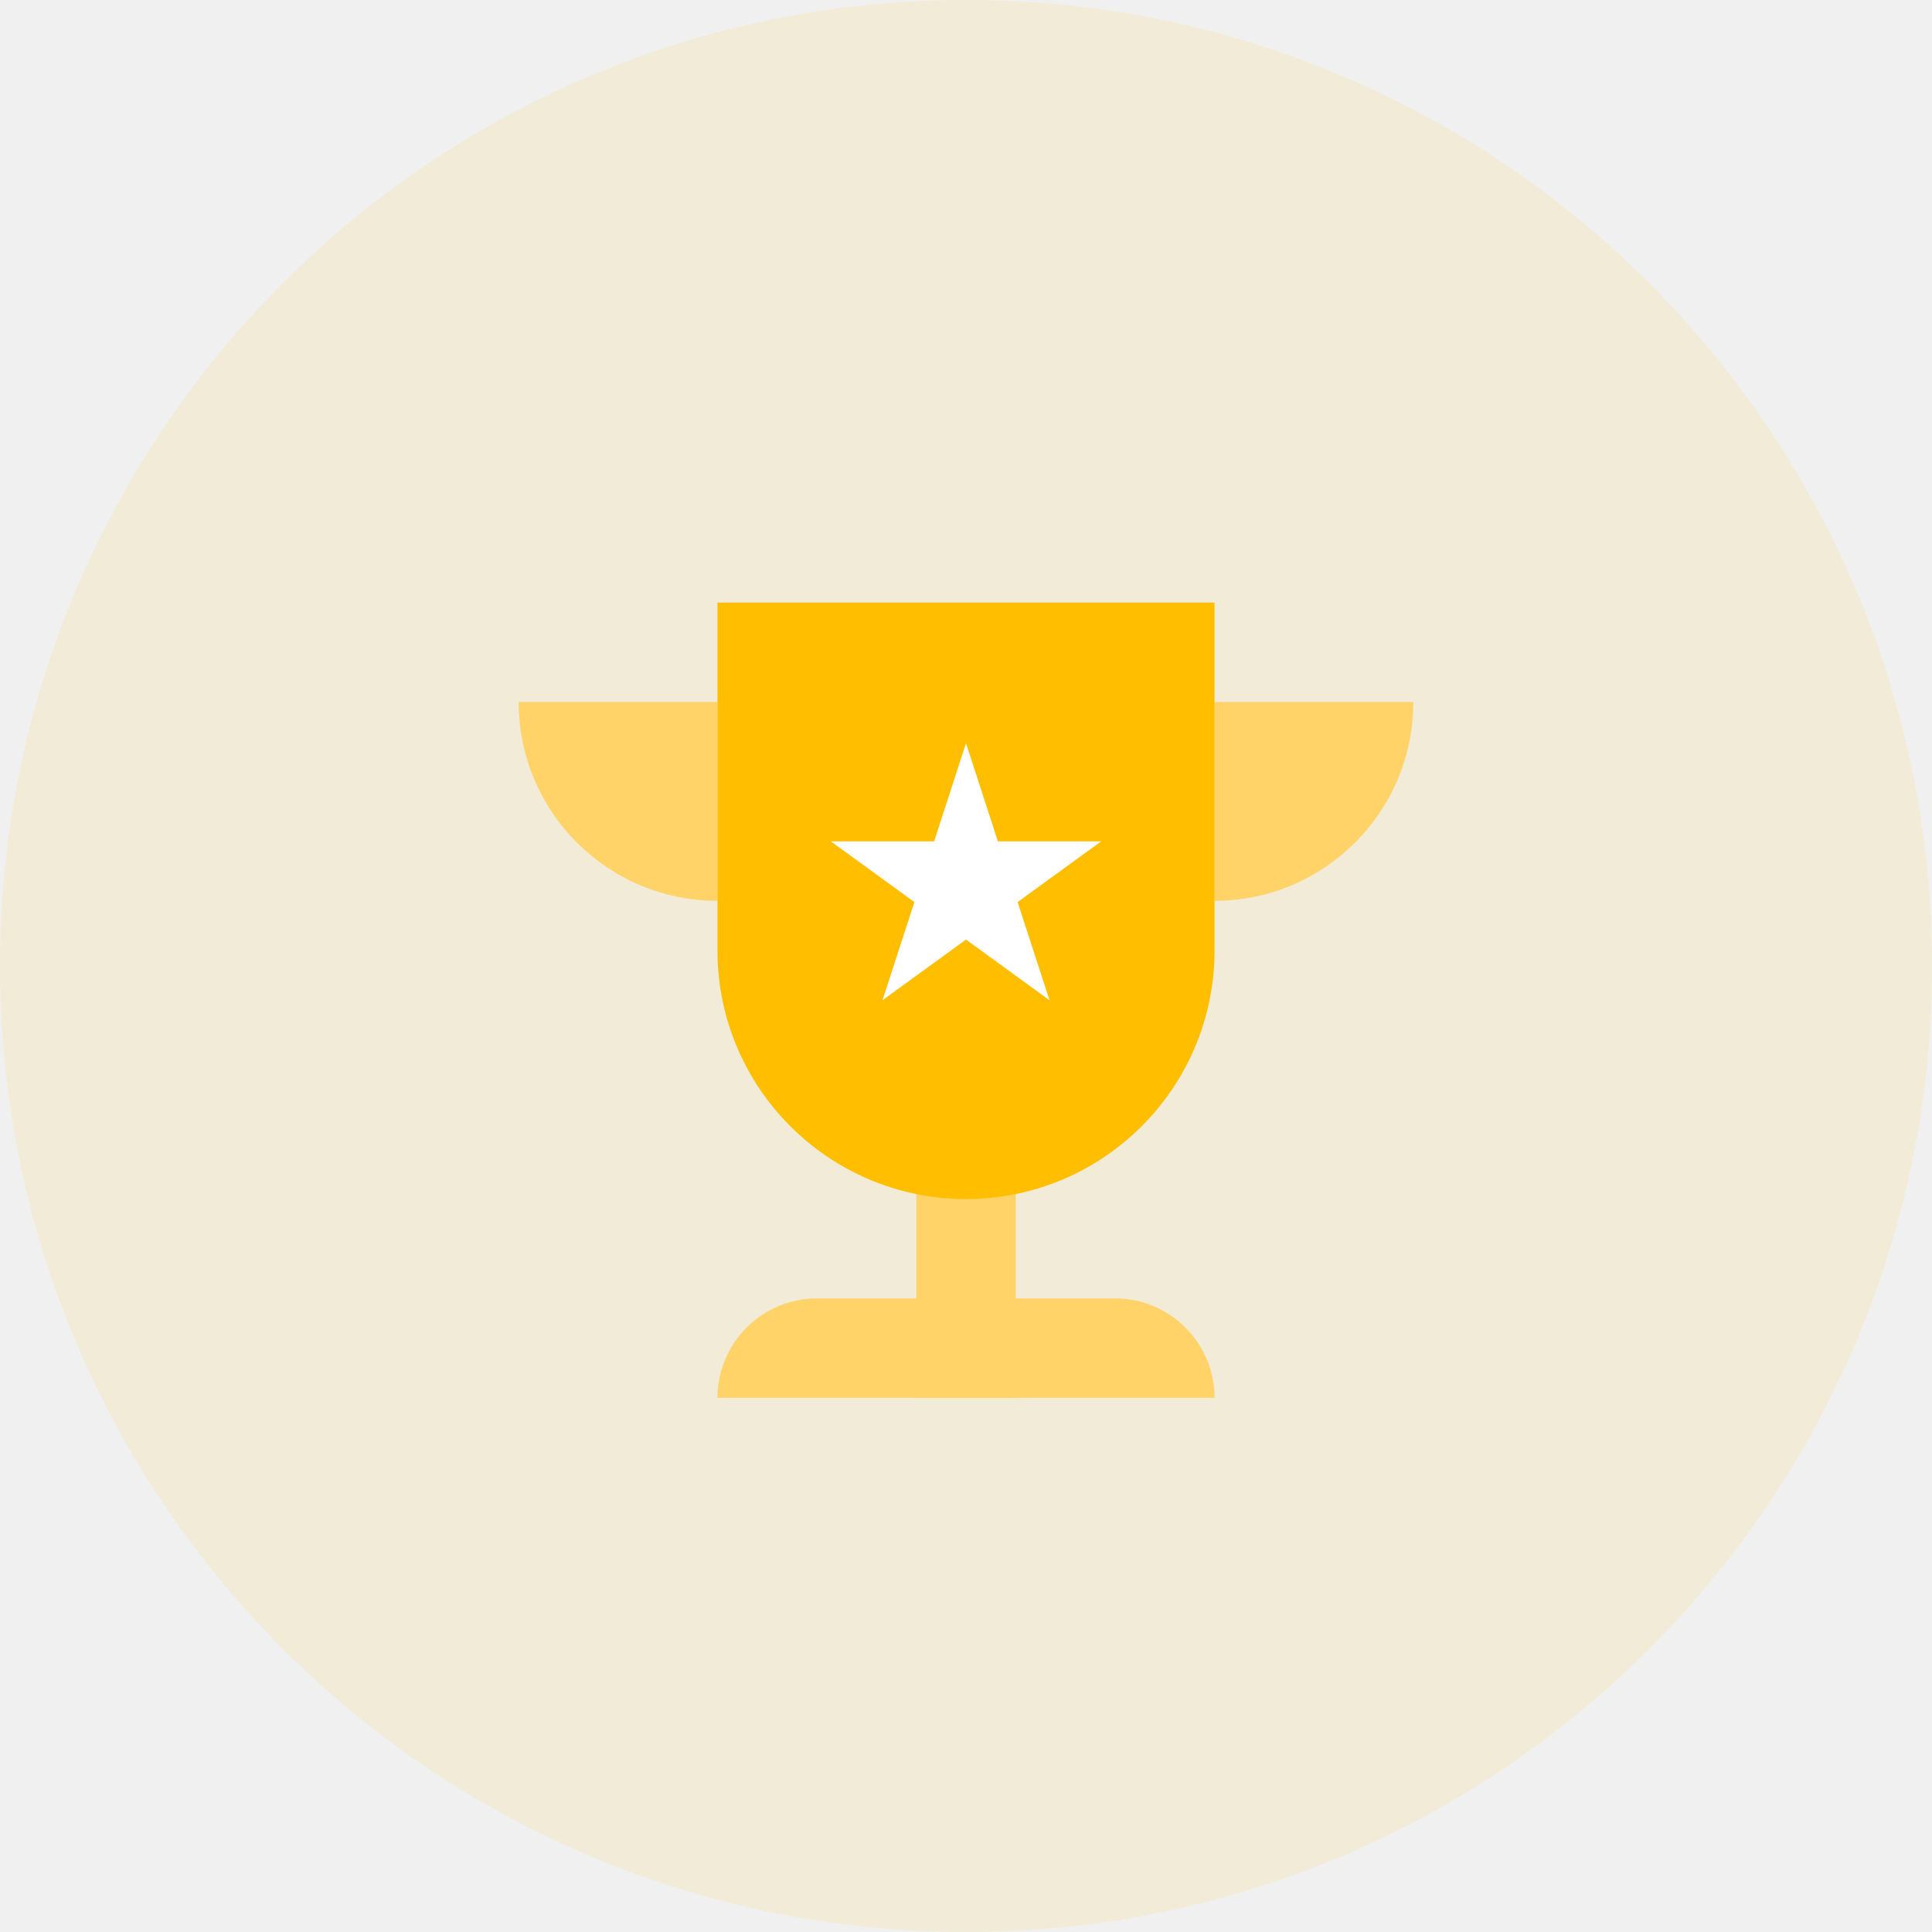
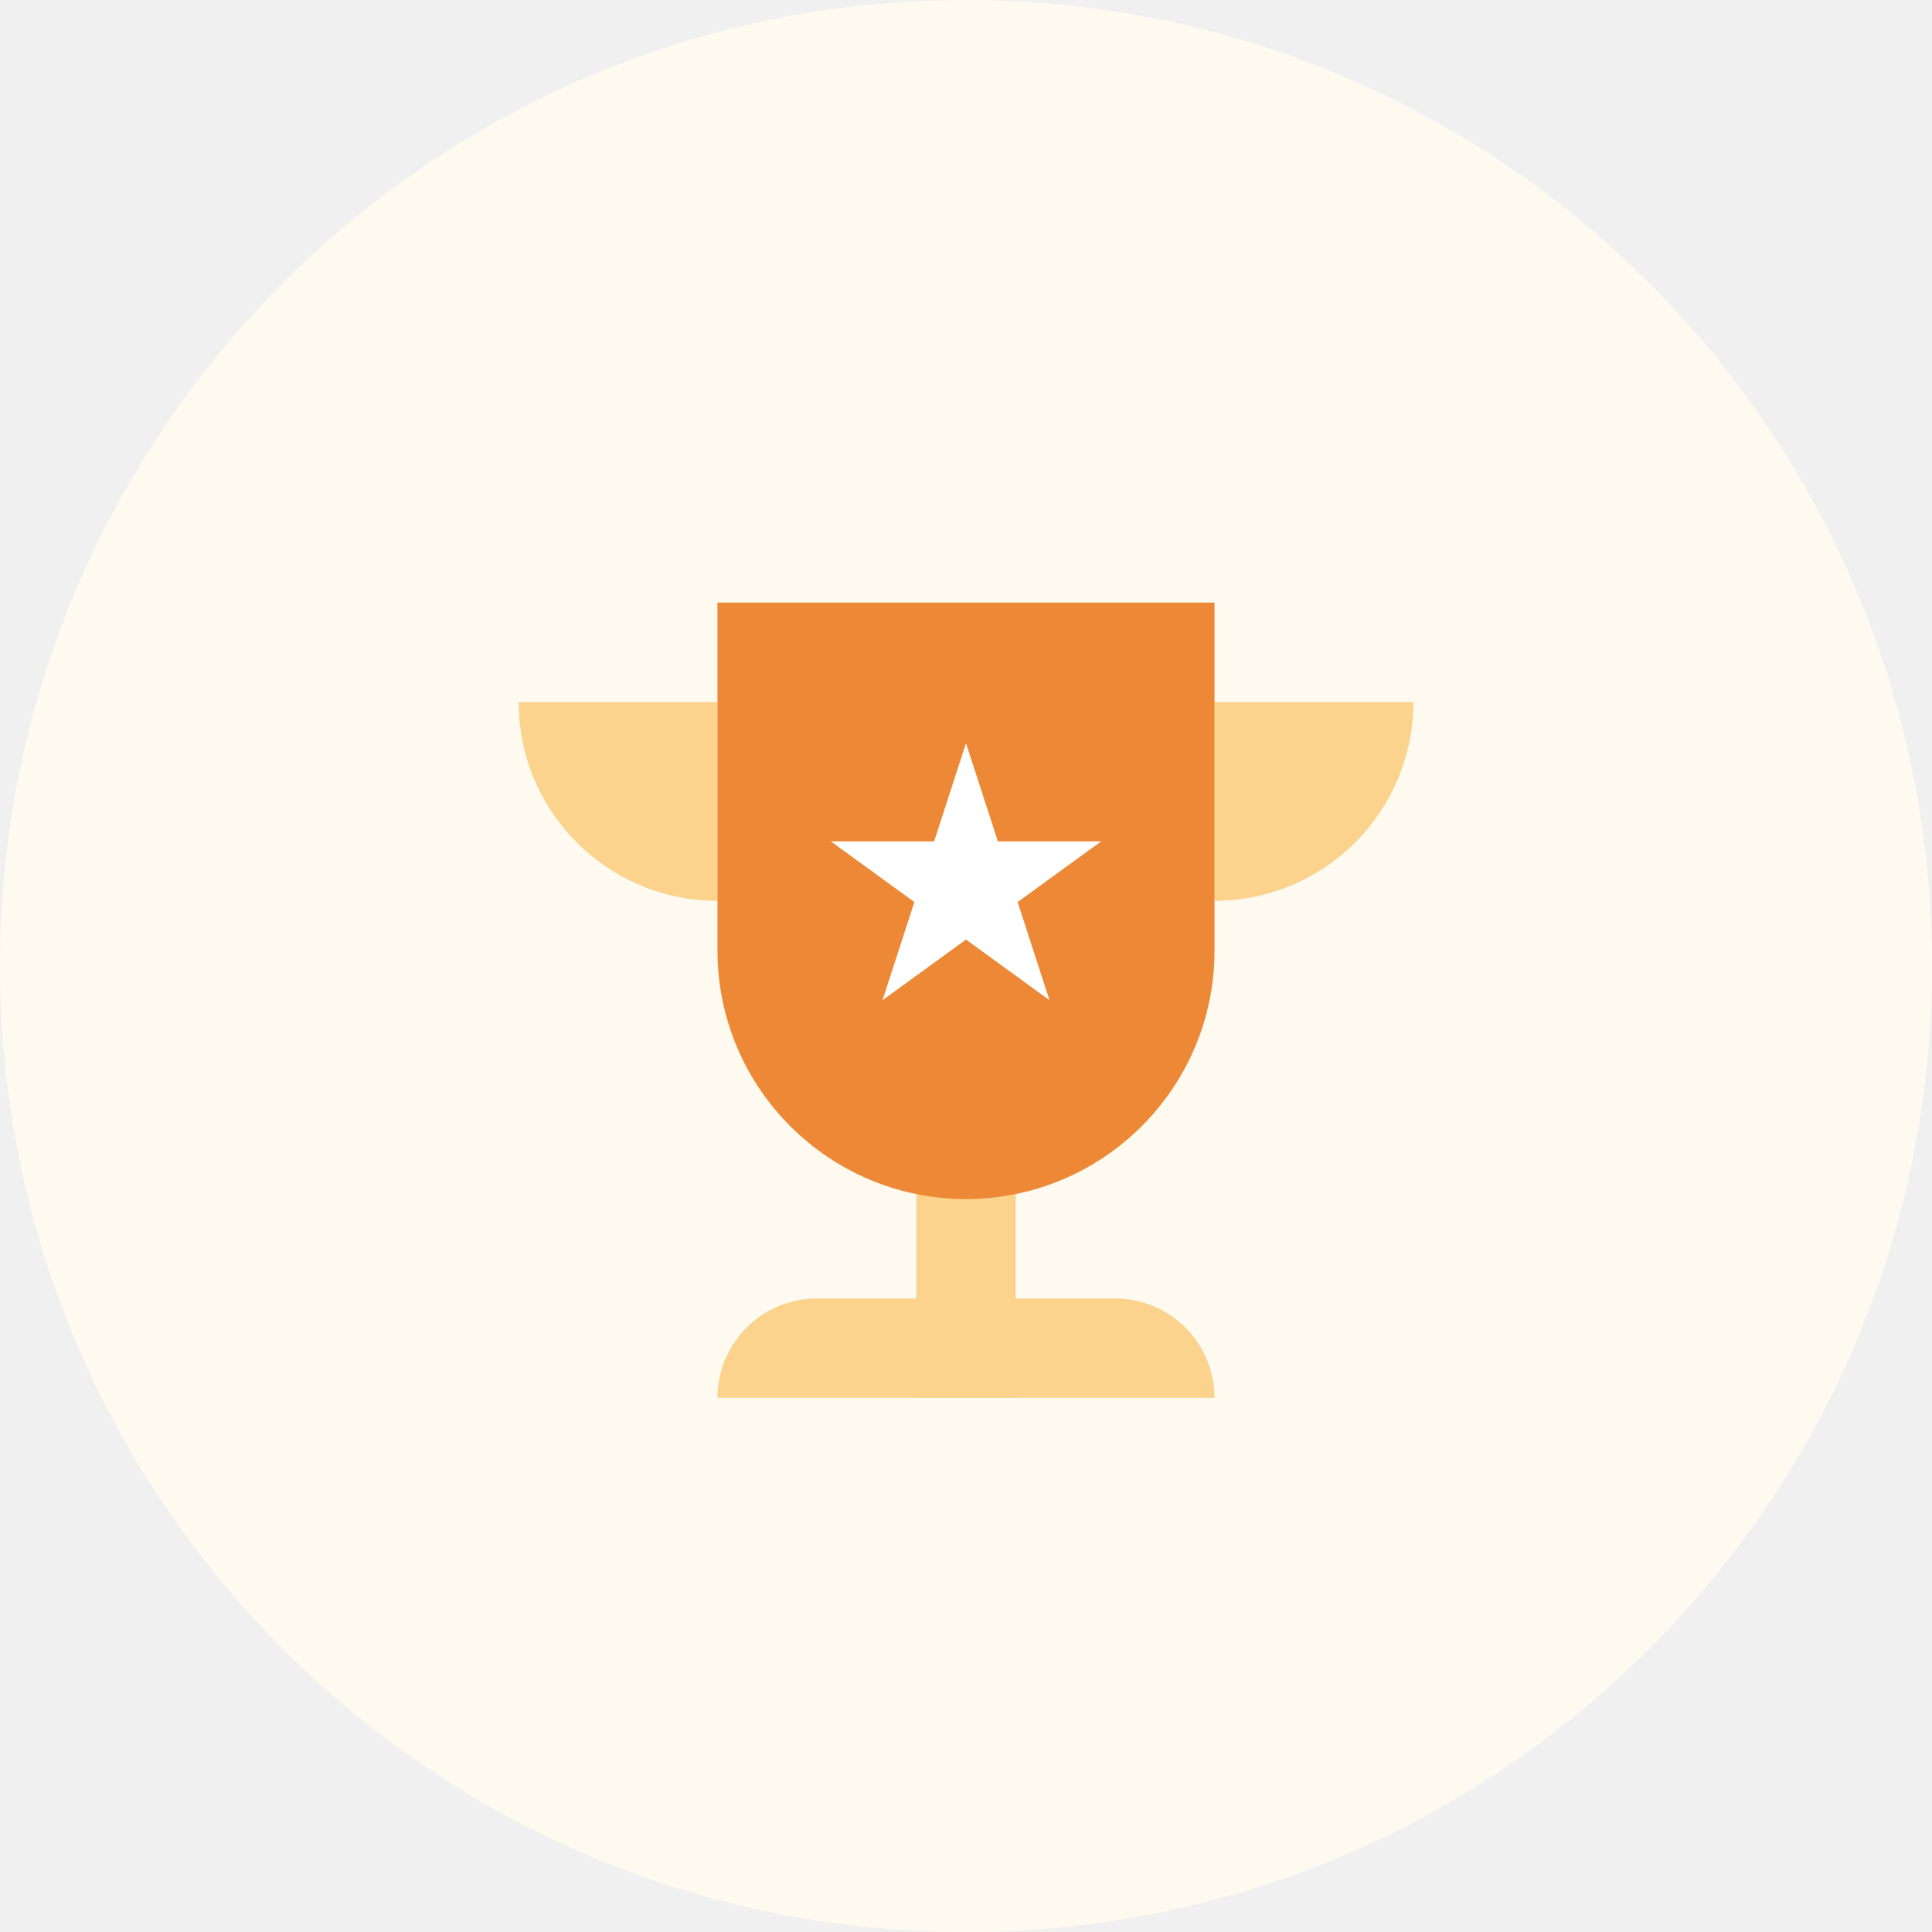
<svg xmlns="http://www.w3.org/2000/svg" viewBox="0 0 170 170" fill-rule="evenodd" clip-rule="evenodd" stroke-linejoin="round" stroke-miterlimit="1.414">
  <path fill="none" d="M0 0h170v170H0z" />
  <clipPath id="a">
    <path d="M0 0h170v170H0z" />
  </clipPath>
  <g clip-path="url(#a)">
-     <circle cx="85" cy="85" r="85" fill="#ffbf00" fill-opacity=".1" />
-     <path d="M106.868 123c0-4.828-3.919-8.747-8.747-8.747H71.879c-4.828 0-8.747 3.919-8.747 8.747h43.736z" fill="#ffd367" />
-     <path d="M80.626 103.756V123h8.748v-19.244h-8.748z" fill="#ffd367" />
+     <circle cx="85" cy="85" r="85" fill="#FFFAF0" />
+     <path d="M106.868 123c0-4.828-3.919-8.747-8.747-8.747H71.879c-4.828 0-8.747 3.919-8.747 8.747h43.736z" fill="#FBD38D" />
+     <path d="M80.626 103.756V123h8.748v-19.244h-8.748z" fill="#FBD38D" />
    <clipPath id="b">
      <path d="M45.638 61.77h17.494v17.494H45.638z" />
    </clipPath>
    <g clip-path="url(#b)">
-       <circle cx="63.132" cy="61.77" r="17.494" fill="#ffd367" />
+       <circle cx="63.132" cy="61.77" r="17.494" fill="#FBD38D" />
    </g>
    <clipPath id="c">
      <path d="M106.868 61.77h17.494v17.494h-17.494z" />
    </clipPath>
    <g clip-path="url(#c)">
-       <circle cx="106.868" cy="61.77" r="17.494" fill="#ffd367" />
+       <circle cx="106.868" cy="61.77" r="17.494" fill="#FBD38D" />
    </g>
-     <path d="M106.868 53.022H63.132v30.616c0 12.069 9.799 21.868 21.868 21.868 12.069 0 21.868-9.799 21.868-21.868V53.022z" fill="#ffbf00" />
+     <path d="M106.868 53.022H63.132v30.616c0 12.069 9.799 21.868 21.868 21.868 12.069 0 21.868-9.799 21.868-21.868V53.022z" fill="#ED8936" />
    <path d="M85 65.398l2.806 8.638h9.082l-7.347 5.338 2.806 8.637L85 82.673l-7.347 5.338 2.806-8.637-7.347-5.338h9.082L85 65.398z" fill="#fff" />
  </g>
</svg>
